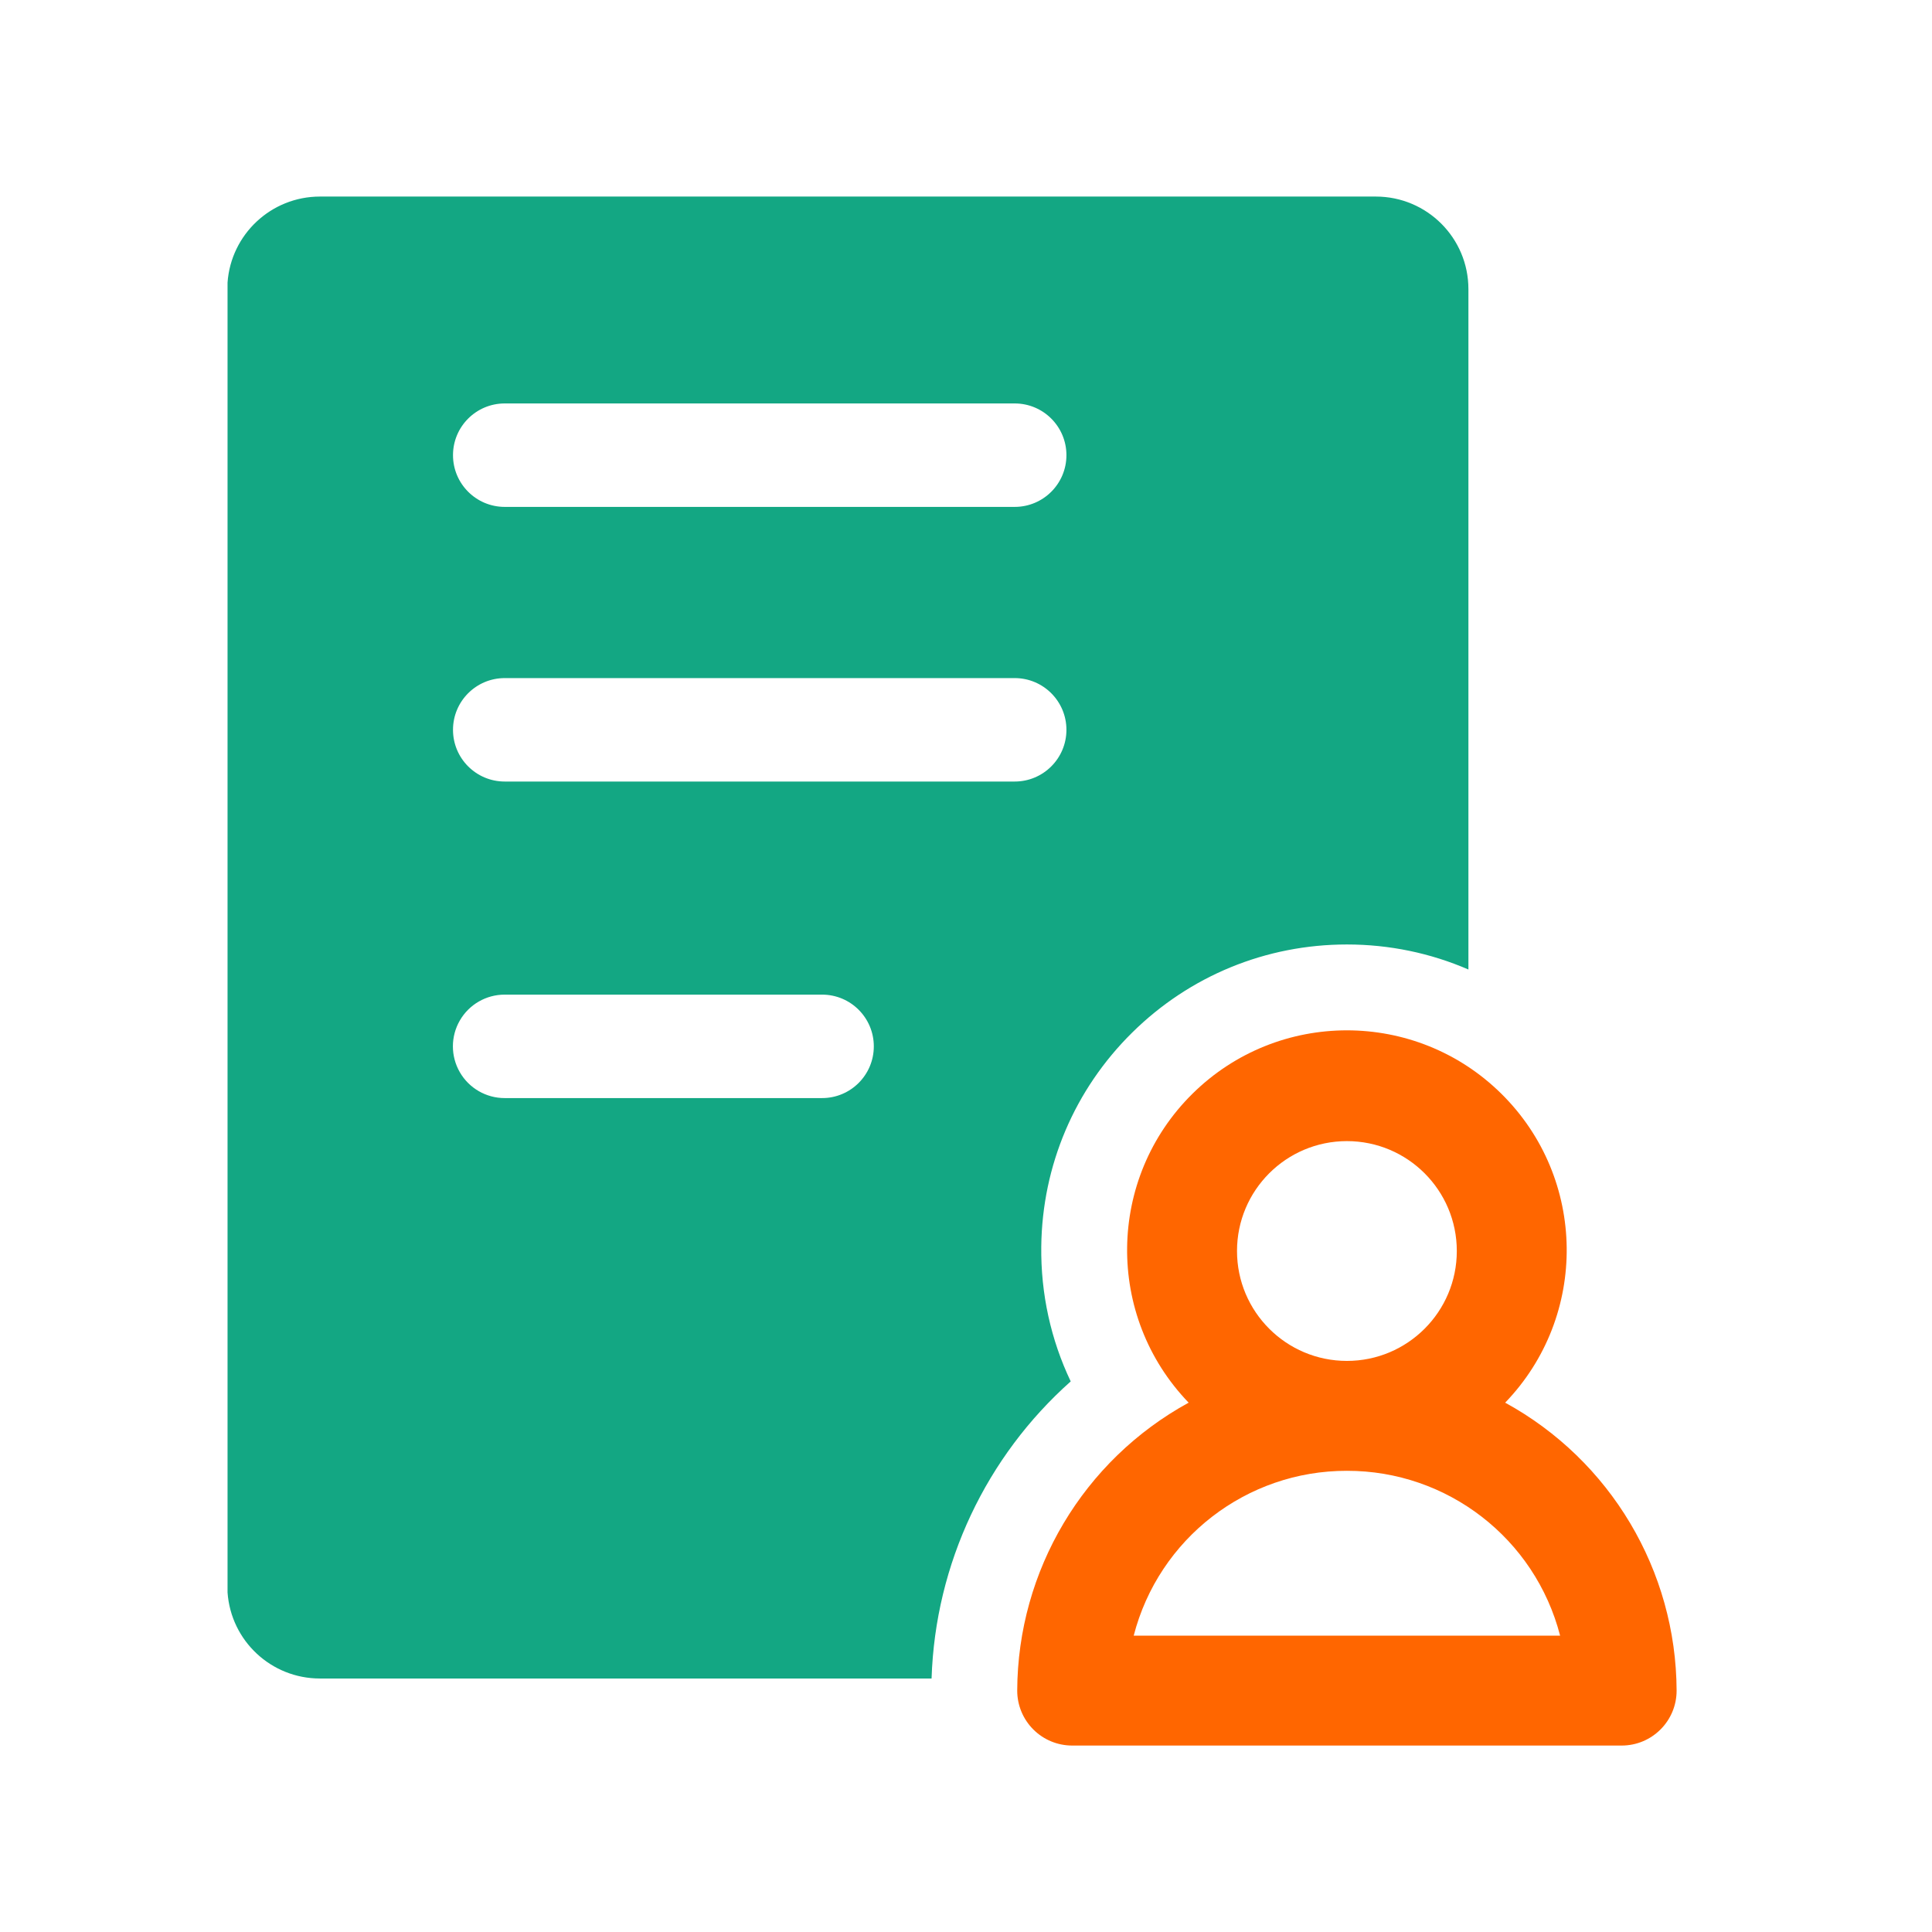
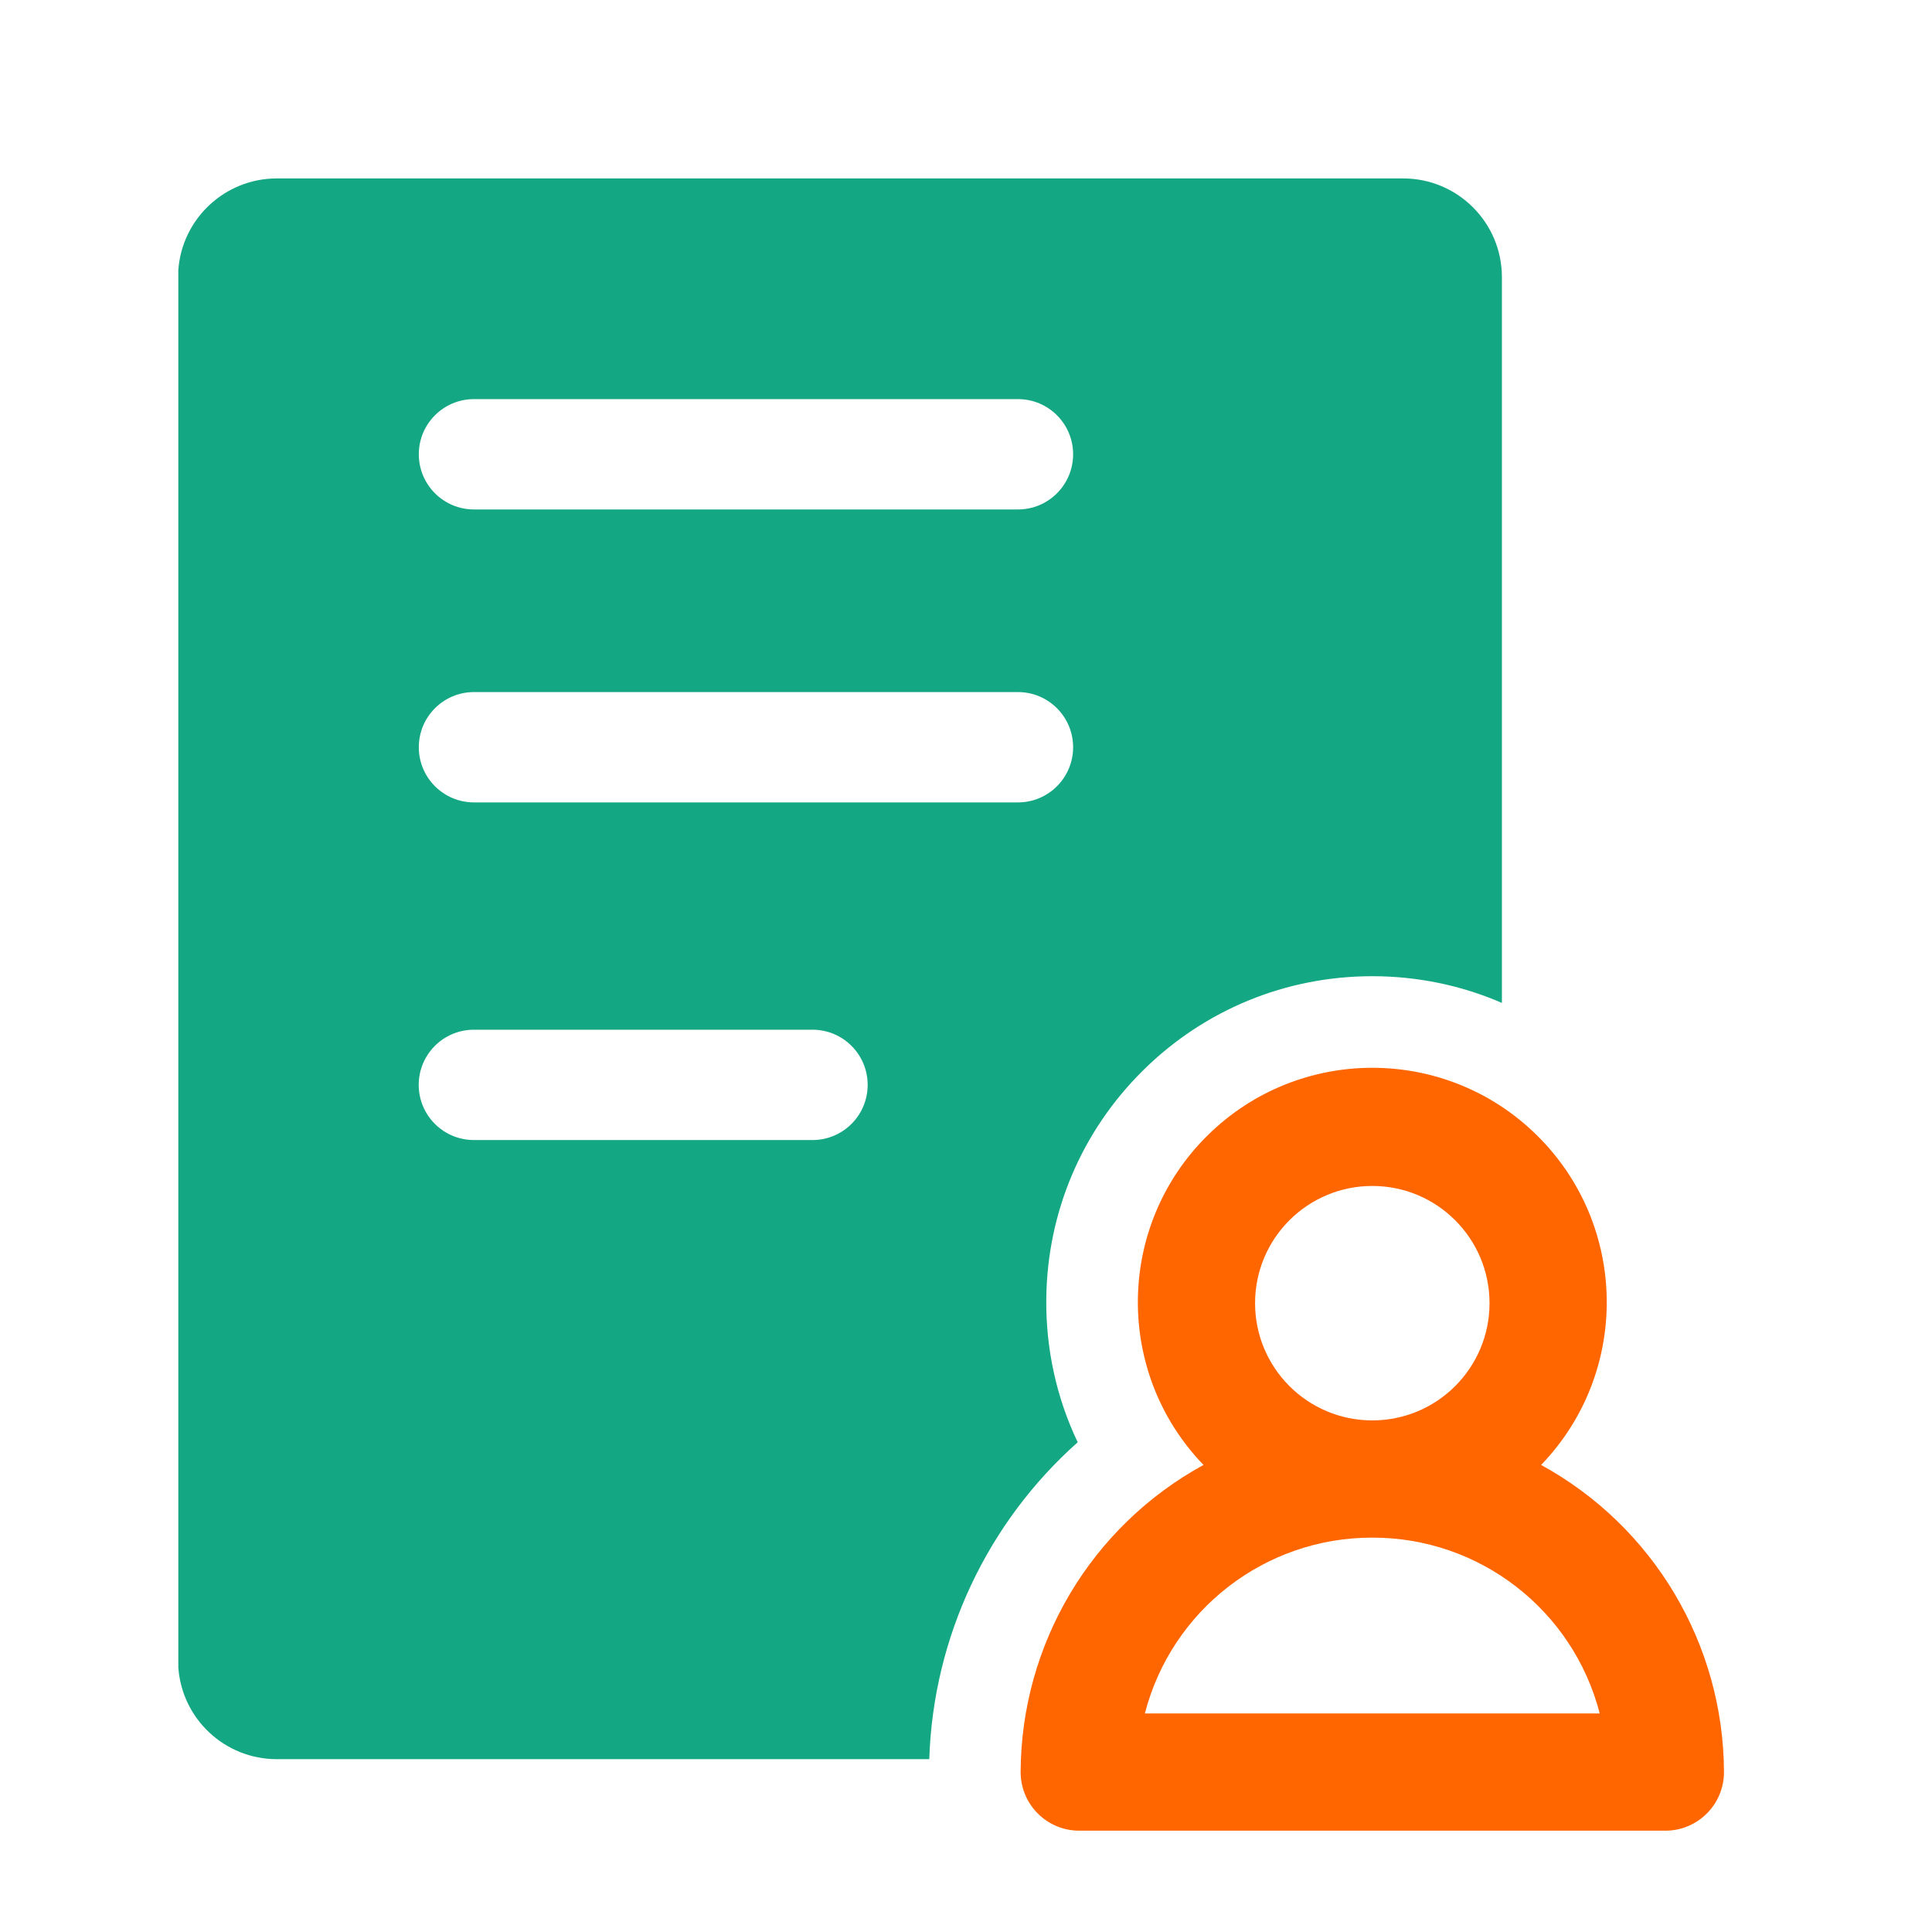
- <svg xmlns="http://www.w3.org/2000/svg" t="1695539793180" class="icon" viewBox="0 0 1024 1024" version="1.1" p-id="1577" width="200" height="200">
-   <path d="M797.77 743.444c44.262-45.924 43.364-118.901-2.009-163.728-45.378-44.822-118.365-44.822-163.743 0-45.371 44.827-46.269 117.804-2.008 163.728-55.809 30.538-90.614 88.991-90.865 152.609a29.126 29.126 0 0 0 8.533 20.596 29.091 29.091 0 0 0 20.59 8.529h291.245a29.116 29.116 0 0 0 29.125-29.125c-0.249-63.618-35.058-122.071-90.867-152.609z m-83.882-138.63c32.17 0 58.25 26.076 58.25 58.247 0 32.168-26.08 58.249-58.25 58.249-32.167 0-58.247-26.08-58.247-58.249 0-32.172 26.08-58.247 58.247-58.247z m-113.003 262.117c13.303-51.508 59.805-87.463 113.003-87.37 53.201-0.093 99.703 35.862 113.005 87.37h-226.008z" fill="#ff6600" p-id="1578" data-spm-anchor-id="a313x.manage_type_myprojects.0.i14.4b0b3a81B5x56q" class="selected" />
-   <path d="M729.219 104.182H169.593c-25.964 0-47.198 20.13-48.988 45.592v694.256a49.045 49.045 0 0 0 48.935 45.61H493.75c1.964-60.971 29.087-117.734 73.748-157.467-10.512-22.073-15.913-46.43-15.605-71.562 0.527-42.893 17.621-83.119 48.137-113.269 30.524-30.15 70.959-46.752 113.859-46.752 22.504 0 44.328 4.576 64.4 13.272V153.253c0-27.143-21.986-49.071-49.071-49.071zM435.726 582.004H267.457a27.411 27.411 0 0 1-23.736-13.708 27.402 27.402 0 0 1 0-27.414 27.402 27.402 0 0 1 23.736-13.707h168.268c15.144 0 27.414 12.271 27.414 27.414 0 15.139-12.271 27.415-27.414 27.415z m102.088-167.773H267.517c-15.142 0-27.415-12.272-27.415-27.414 0-15.138 12.273-27.414 27.415-27.414h270.297c15.143 0 27.414 12.275 27.414 27.414 0 15.142-12.271 27.414-27.414 27.414z m0-145.565H267.517c-15.142 0-27.415-12.275-27.415-27.418 0-15.137 12.273-27.412 27.415-27.412h270.297c15.143 0 27.414 12.275 27.414 27.412 0 15.143-12.271 27.418-27.414 27.418z" fill="#13a783" p-id="1579" data-spm-anchor-id="a313x.manage_type_myprojects.0.i11.4b0b3a81B5x56q" class="" />
+ <svg xmlns="http://www.w3.org/2000/svg" t="1697722156419" class="icon" viewBox="0 0 1024 1024" version="1.1" p-id="944" width="200" height="200">
+   <path d="M816.821 776.452c47.213-48.986 46.255-126.828-2.143-174.644-48.403-47.81-126.256-47.81-174.66 0-48.396 47.816-49.353 125.658-2.142 174.644-59.53 32.574-96.655 94.924-96.923 162.783a31.068 31.068 0 0 0 9.102 21.969 31.03 31.03 0 0 0 21.963 9.097h310.661a31.057 31.057 0 0 0 31.066-31.066c-0.266-67.859-37.396-130.209-96.925-162.783z m-89.474-147.872c34.314 0 62.133 27.814 62.133 62.131 0 34.313-27.819 62.132-62.133 62.132-34.312 0-62.131-27.819-62.131-62.132 0-34.317 27.819-62.131 62.131-62.131z m-120.536 279.591c14.19-54.942 63.792-93.294 120.536-93.195 56.748-0.1 106.35 38.252 120.539 93.195h-241.075z" fill="#FF6600" p-id="945" />
+   <path d="M743.7 94.572H146.765c-27.695 0-50.345 21.472-52.254 48.631v740.54a52.315 52.315 0 0 0 52.197 48.651H492.533c2.095-65.036 31.026-125.583 78.665-167.965-11.213-23.544-16.974-49.526-16.645-76.332 0.562-45.753 18.795-88.66 51.346-120.82 32.559-32.16 75.689-49.869 121.449-49.869 24.004 0 47.283 4.881 68.694 14.157V146.915c0-28.952-23.452-52.343-52.343-52.343zM430.641 604.249H251.155a29.239 29.239 0 0 1-25.319-14.622 29.229 29.229 0 0 1 0-29.241 29.229 29.229 0 0 1 25.319-14.621h179.486c16.153 0 29.241 13.089 29.241 29.241 0 16.149-13.089 29.242-29.241 29.242z m108.894-178.958H251.218c-16.151 0-29.242-13.09-29.242-29.241 0-16.147 13.091-29.241 29.242-29.241h288.317c16.152 0 29.241 13.094 29.241 29.241 0 16.151-13.089 29.241-29.241 29.241z m0-155.269H251.218c-16.151 0-29.242-13.094-29.242-29.246 0-16.146 13.091-29.24 29.242-29.24h288.317c16.152 0 29.241 13.094 29.241 29.24 0 16.152-13.089 29.246-29.241 29.246z" fill="#13a783" p-id="946" />
</svg>
